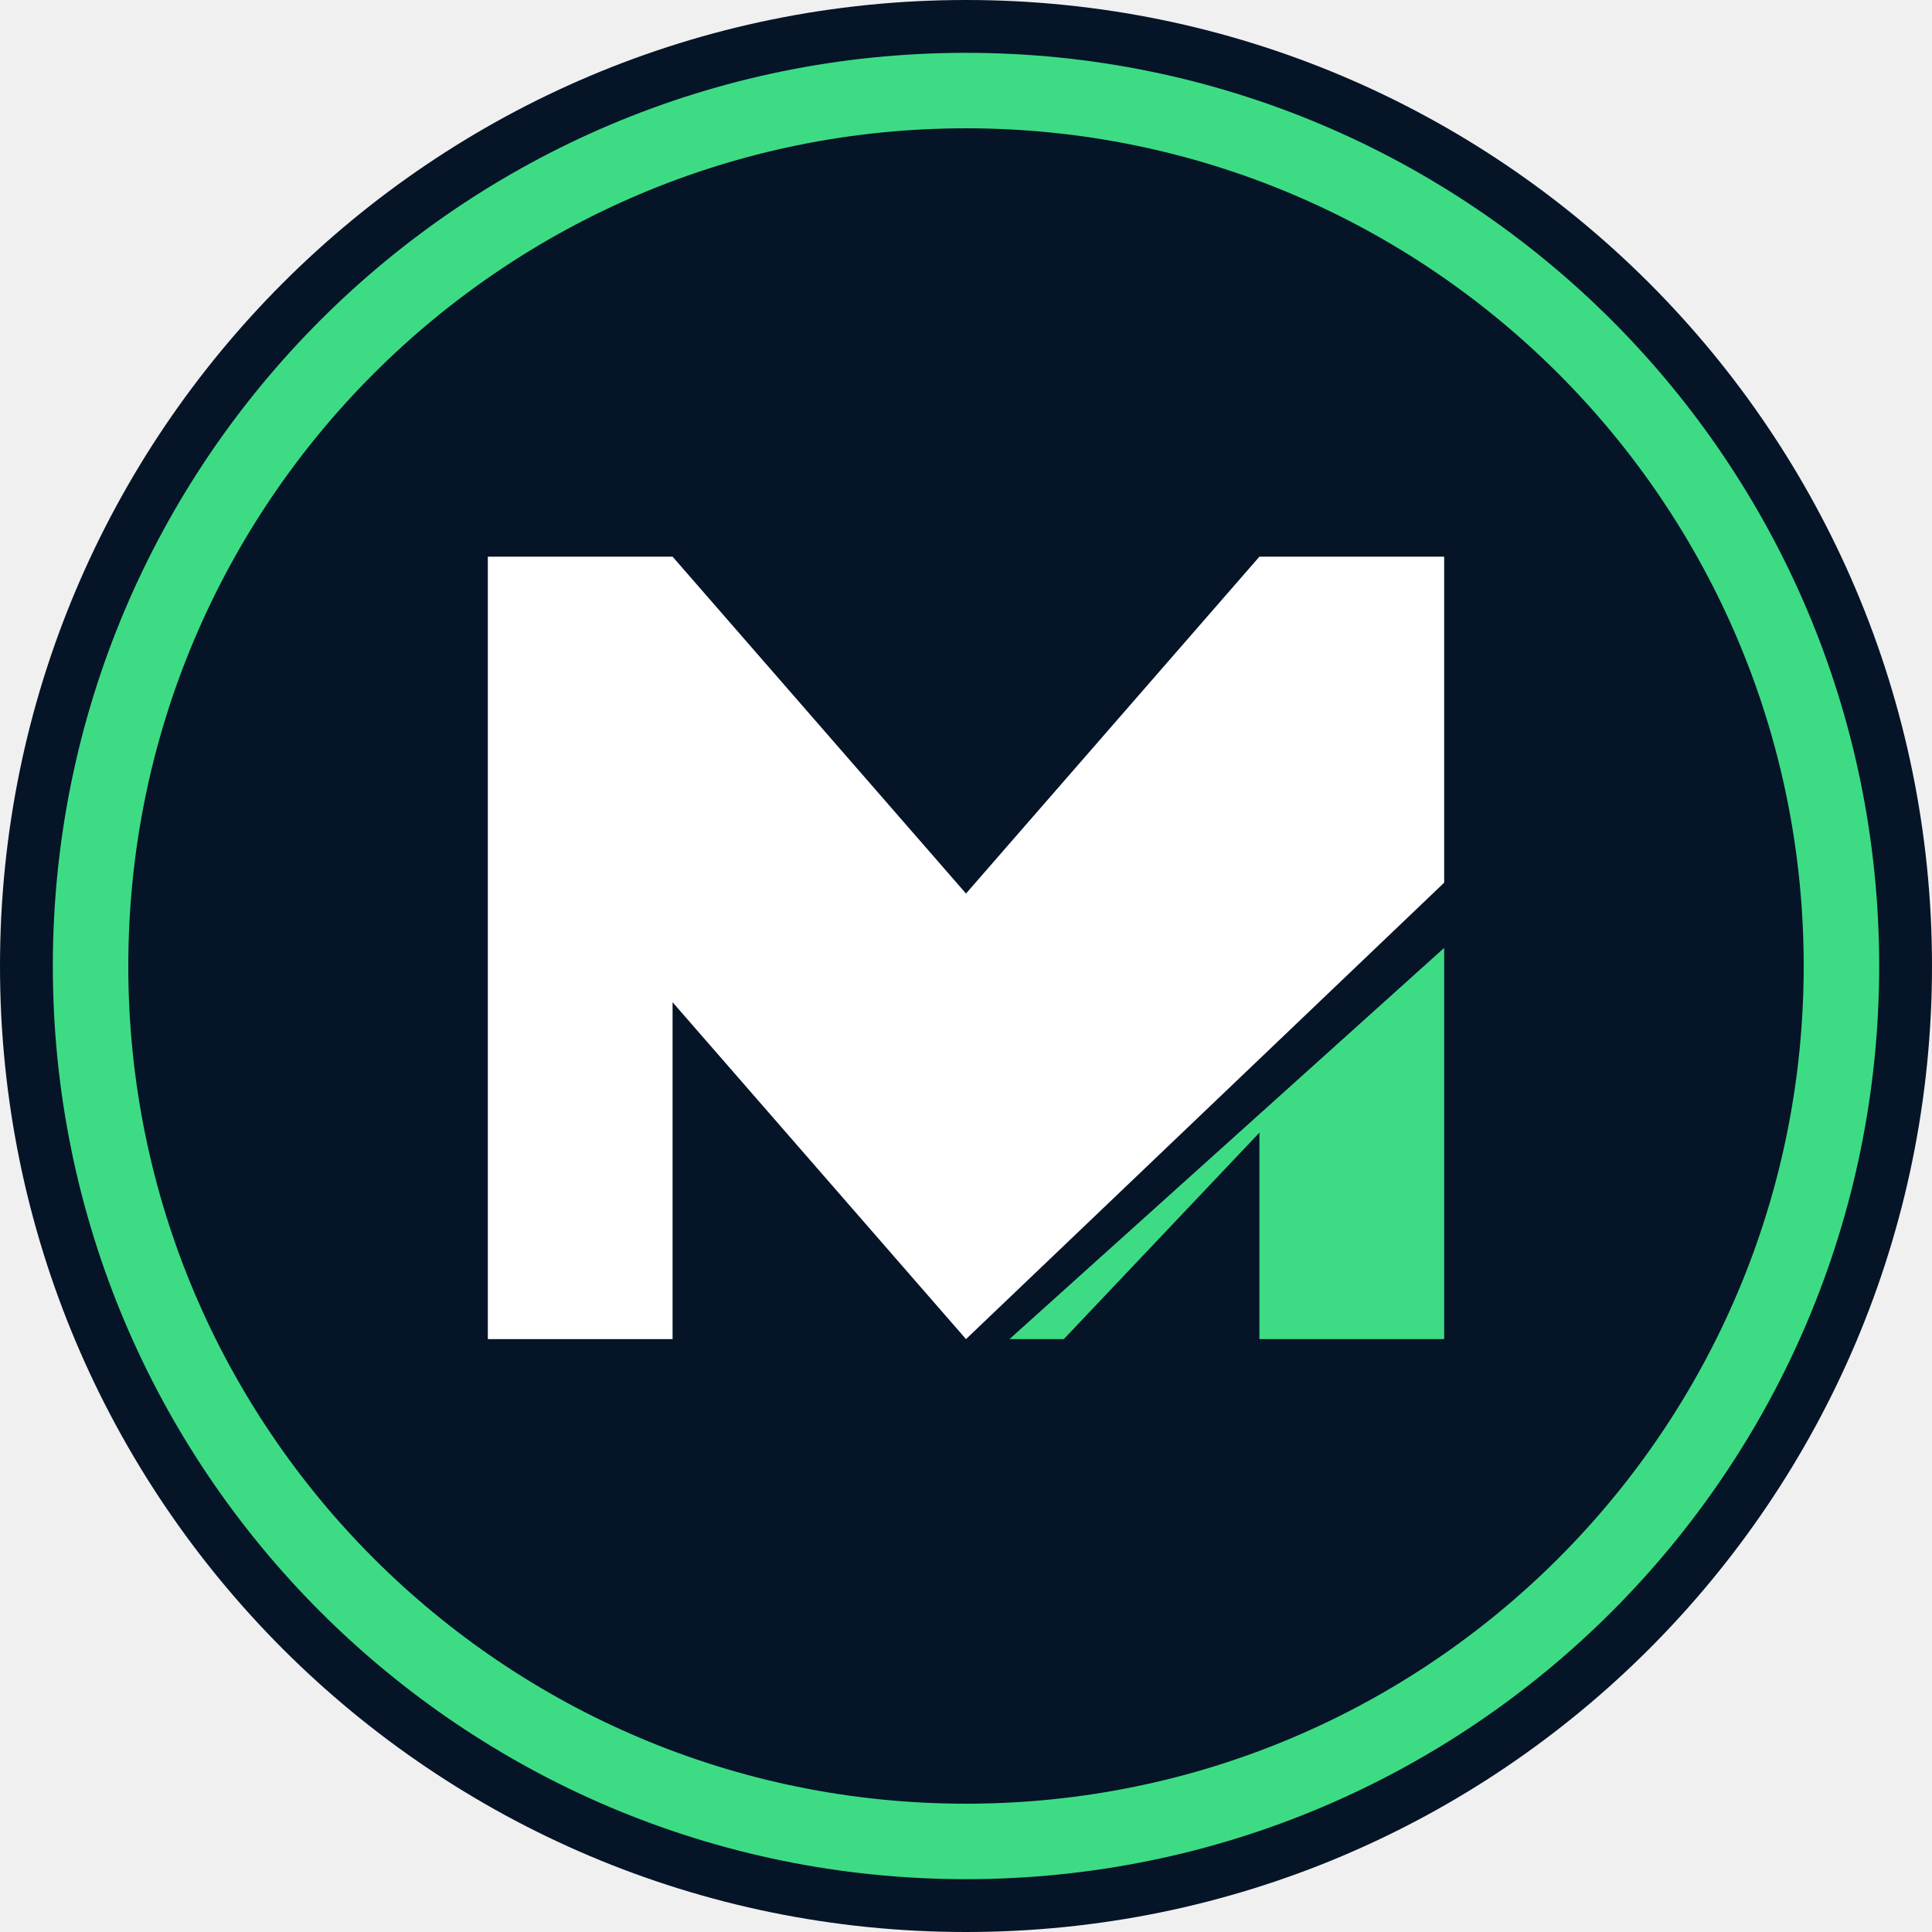
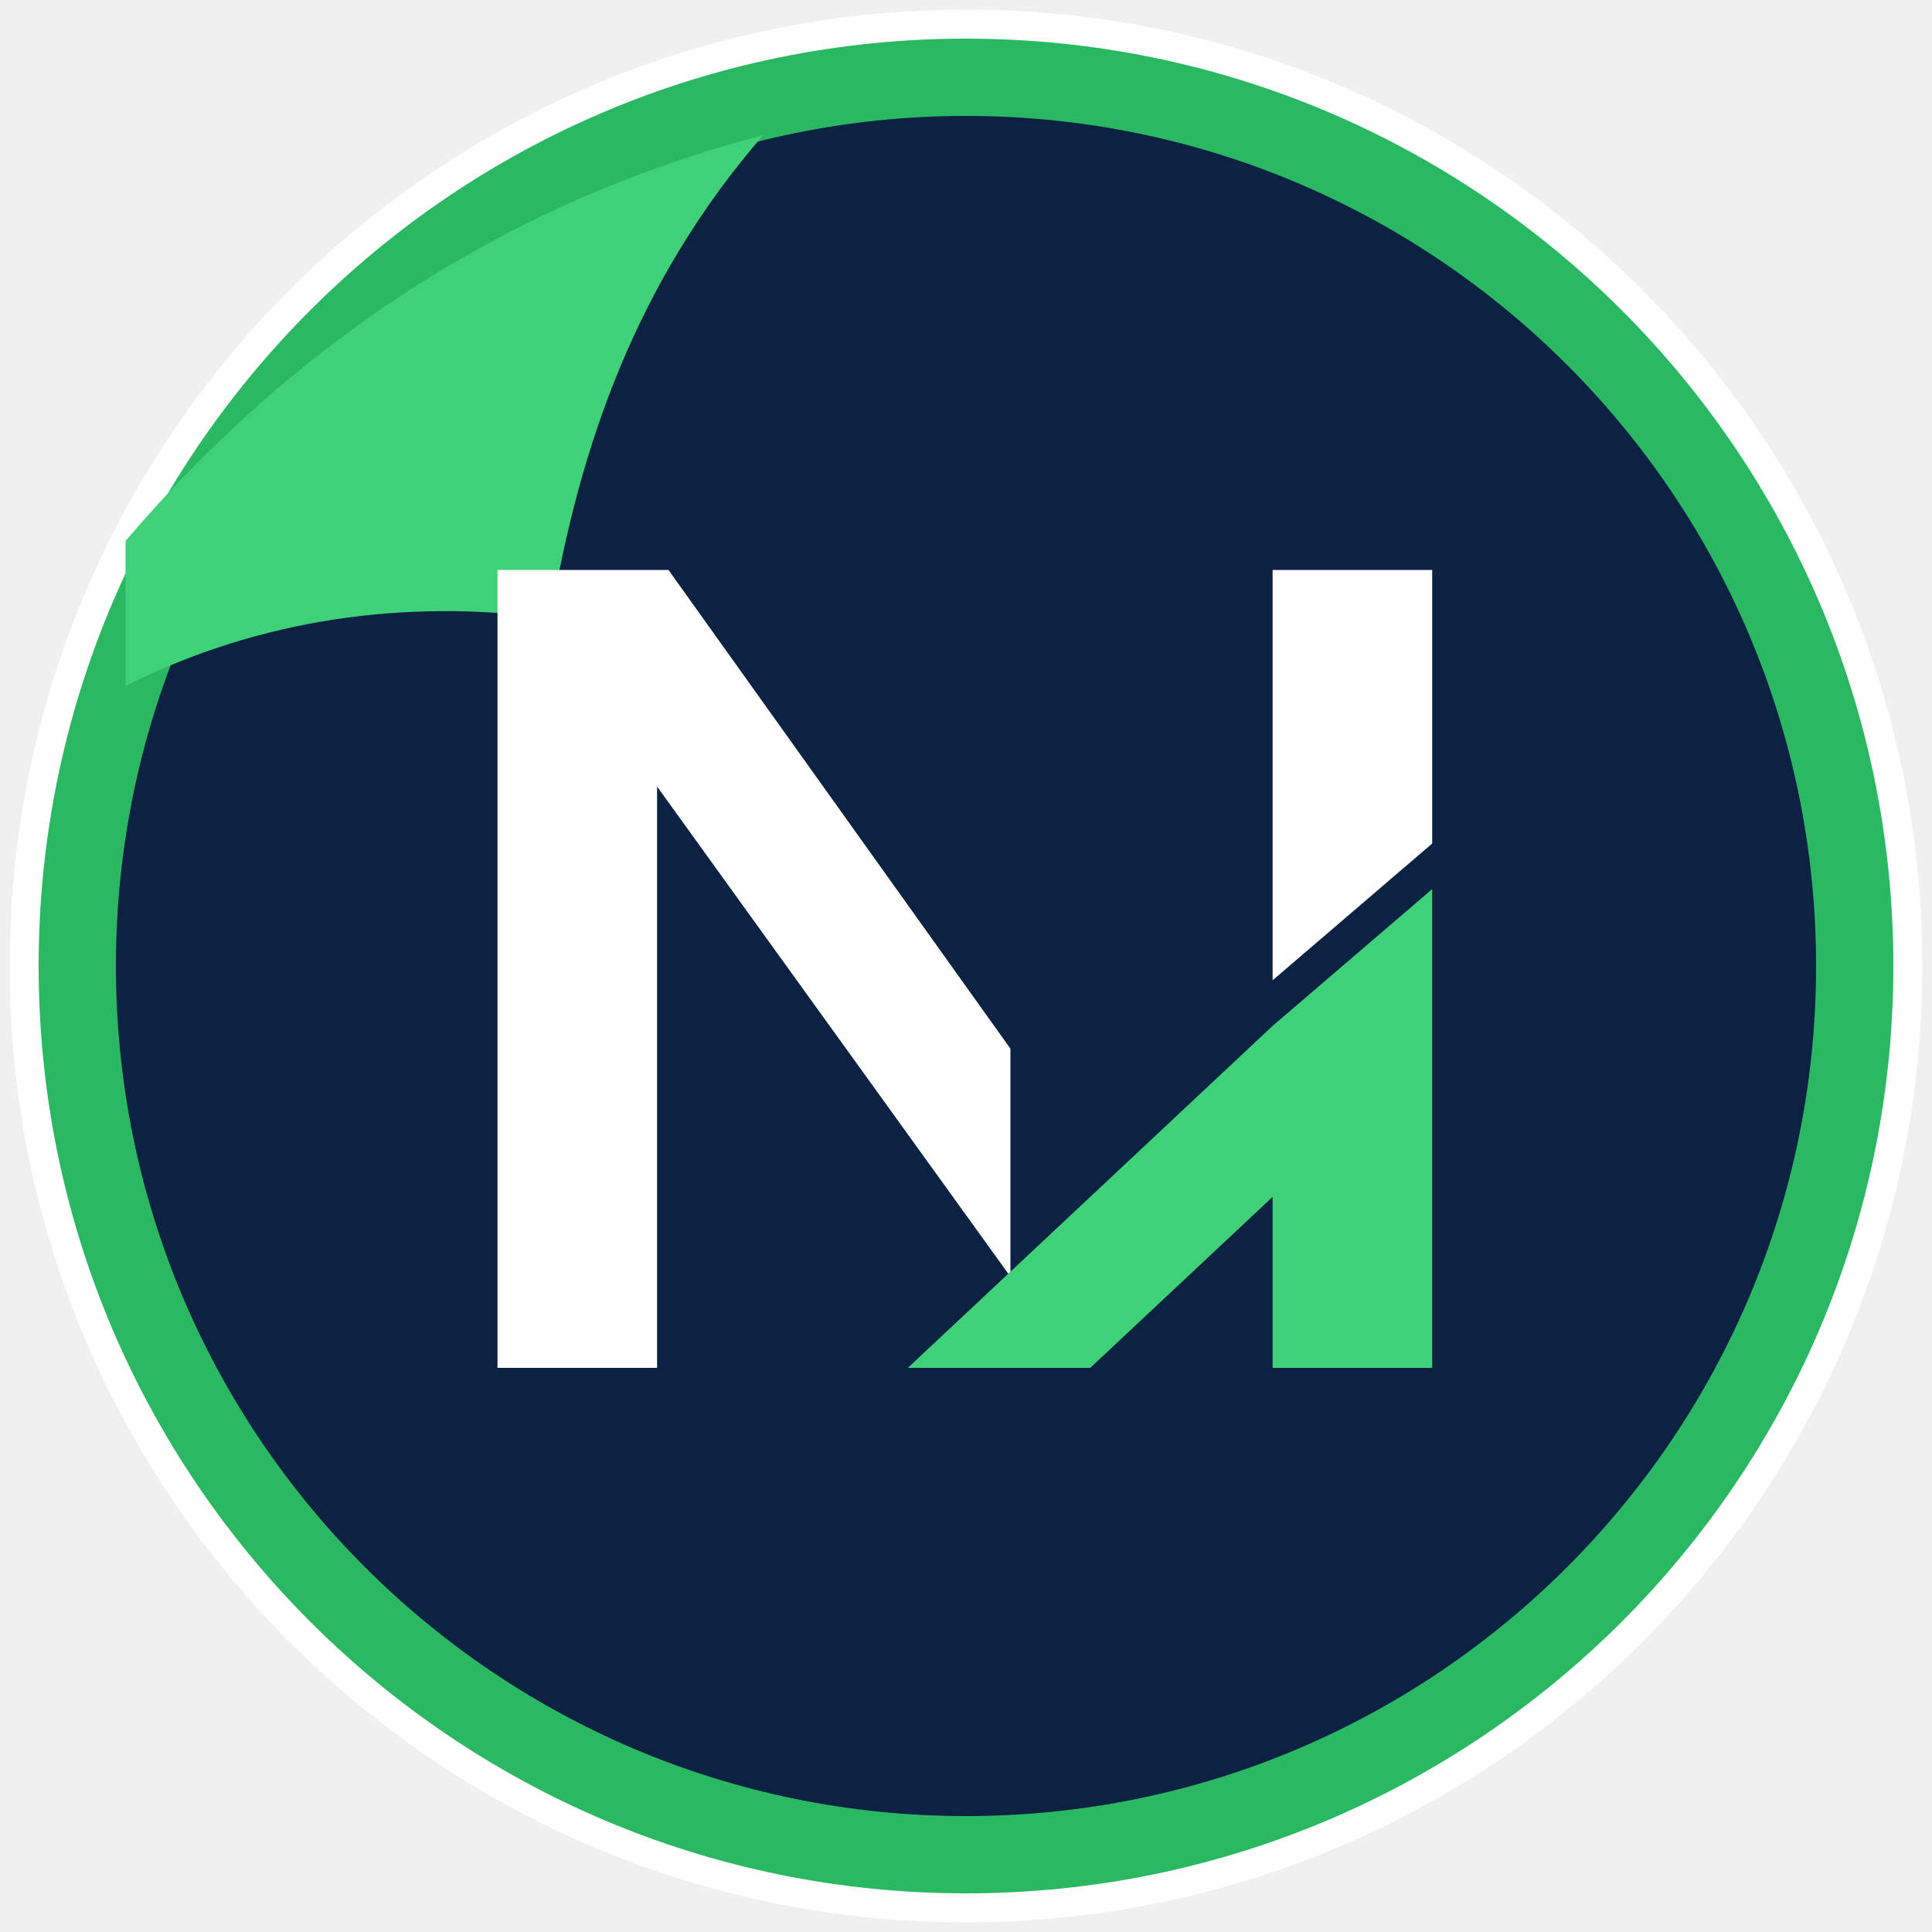
- <svg xmlns="http://www.w3.org/2000/svg" viewBox="0 0 64 64">
-   <rect width="64" height="64" rx="32" fill="#061428" />
-   <circle cx="32" cy="32" r="29" fill="none" stroke="#3ddc84" stroke-width="2.5" />
-   <g transform="translate(14 17) scale(.36)">
-     <path d="M6 76V4h17l27 31L77 4h17v30L50 76 23 45v31z" fill="#fff" />
-     <path d="M94 40v36H77V57L59 76h-5z" fill="#3ddc84" />
+ <svg xmlns="http://www.w3.org/2000/svg" viewBox="0 0 400 400">
+   <circle cx="200" cy="200" r="198" fill="#fff" />
+   <circle cx="200" cy="200" r="192" fill="#2bb862" />
+   <circle cx="200" cy="200" r="176" fill="#0c2242" />
+   <path d="M26 112C60 72 104 42 158 28c-26 30-38 64-44 100-30-4-60 0-88 14z" fill="#3fd178" />
+   <g transform="translate(103 118) scale(1.18)">
+     <path d="M0 140V0h30l60 84v40L28 38v102z" fill="#fff" />
+     <path d="M136 0h28v48l-28 24z" fill="#fff" />
+     <path d="M72 140l64-60 28-24v84h-28v-30l-32 30z" fill="#3fd178" />
  </g>
</svg>
